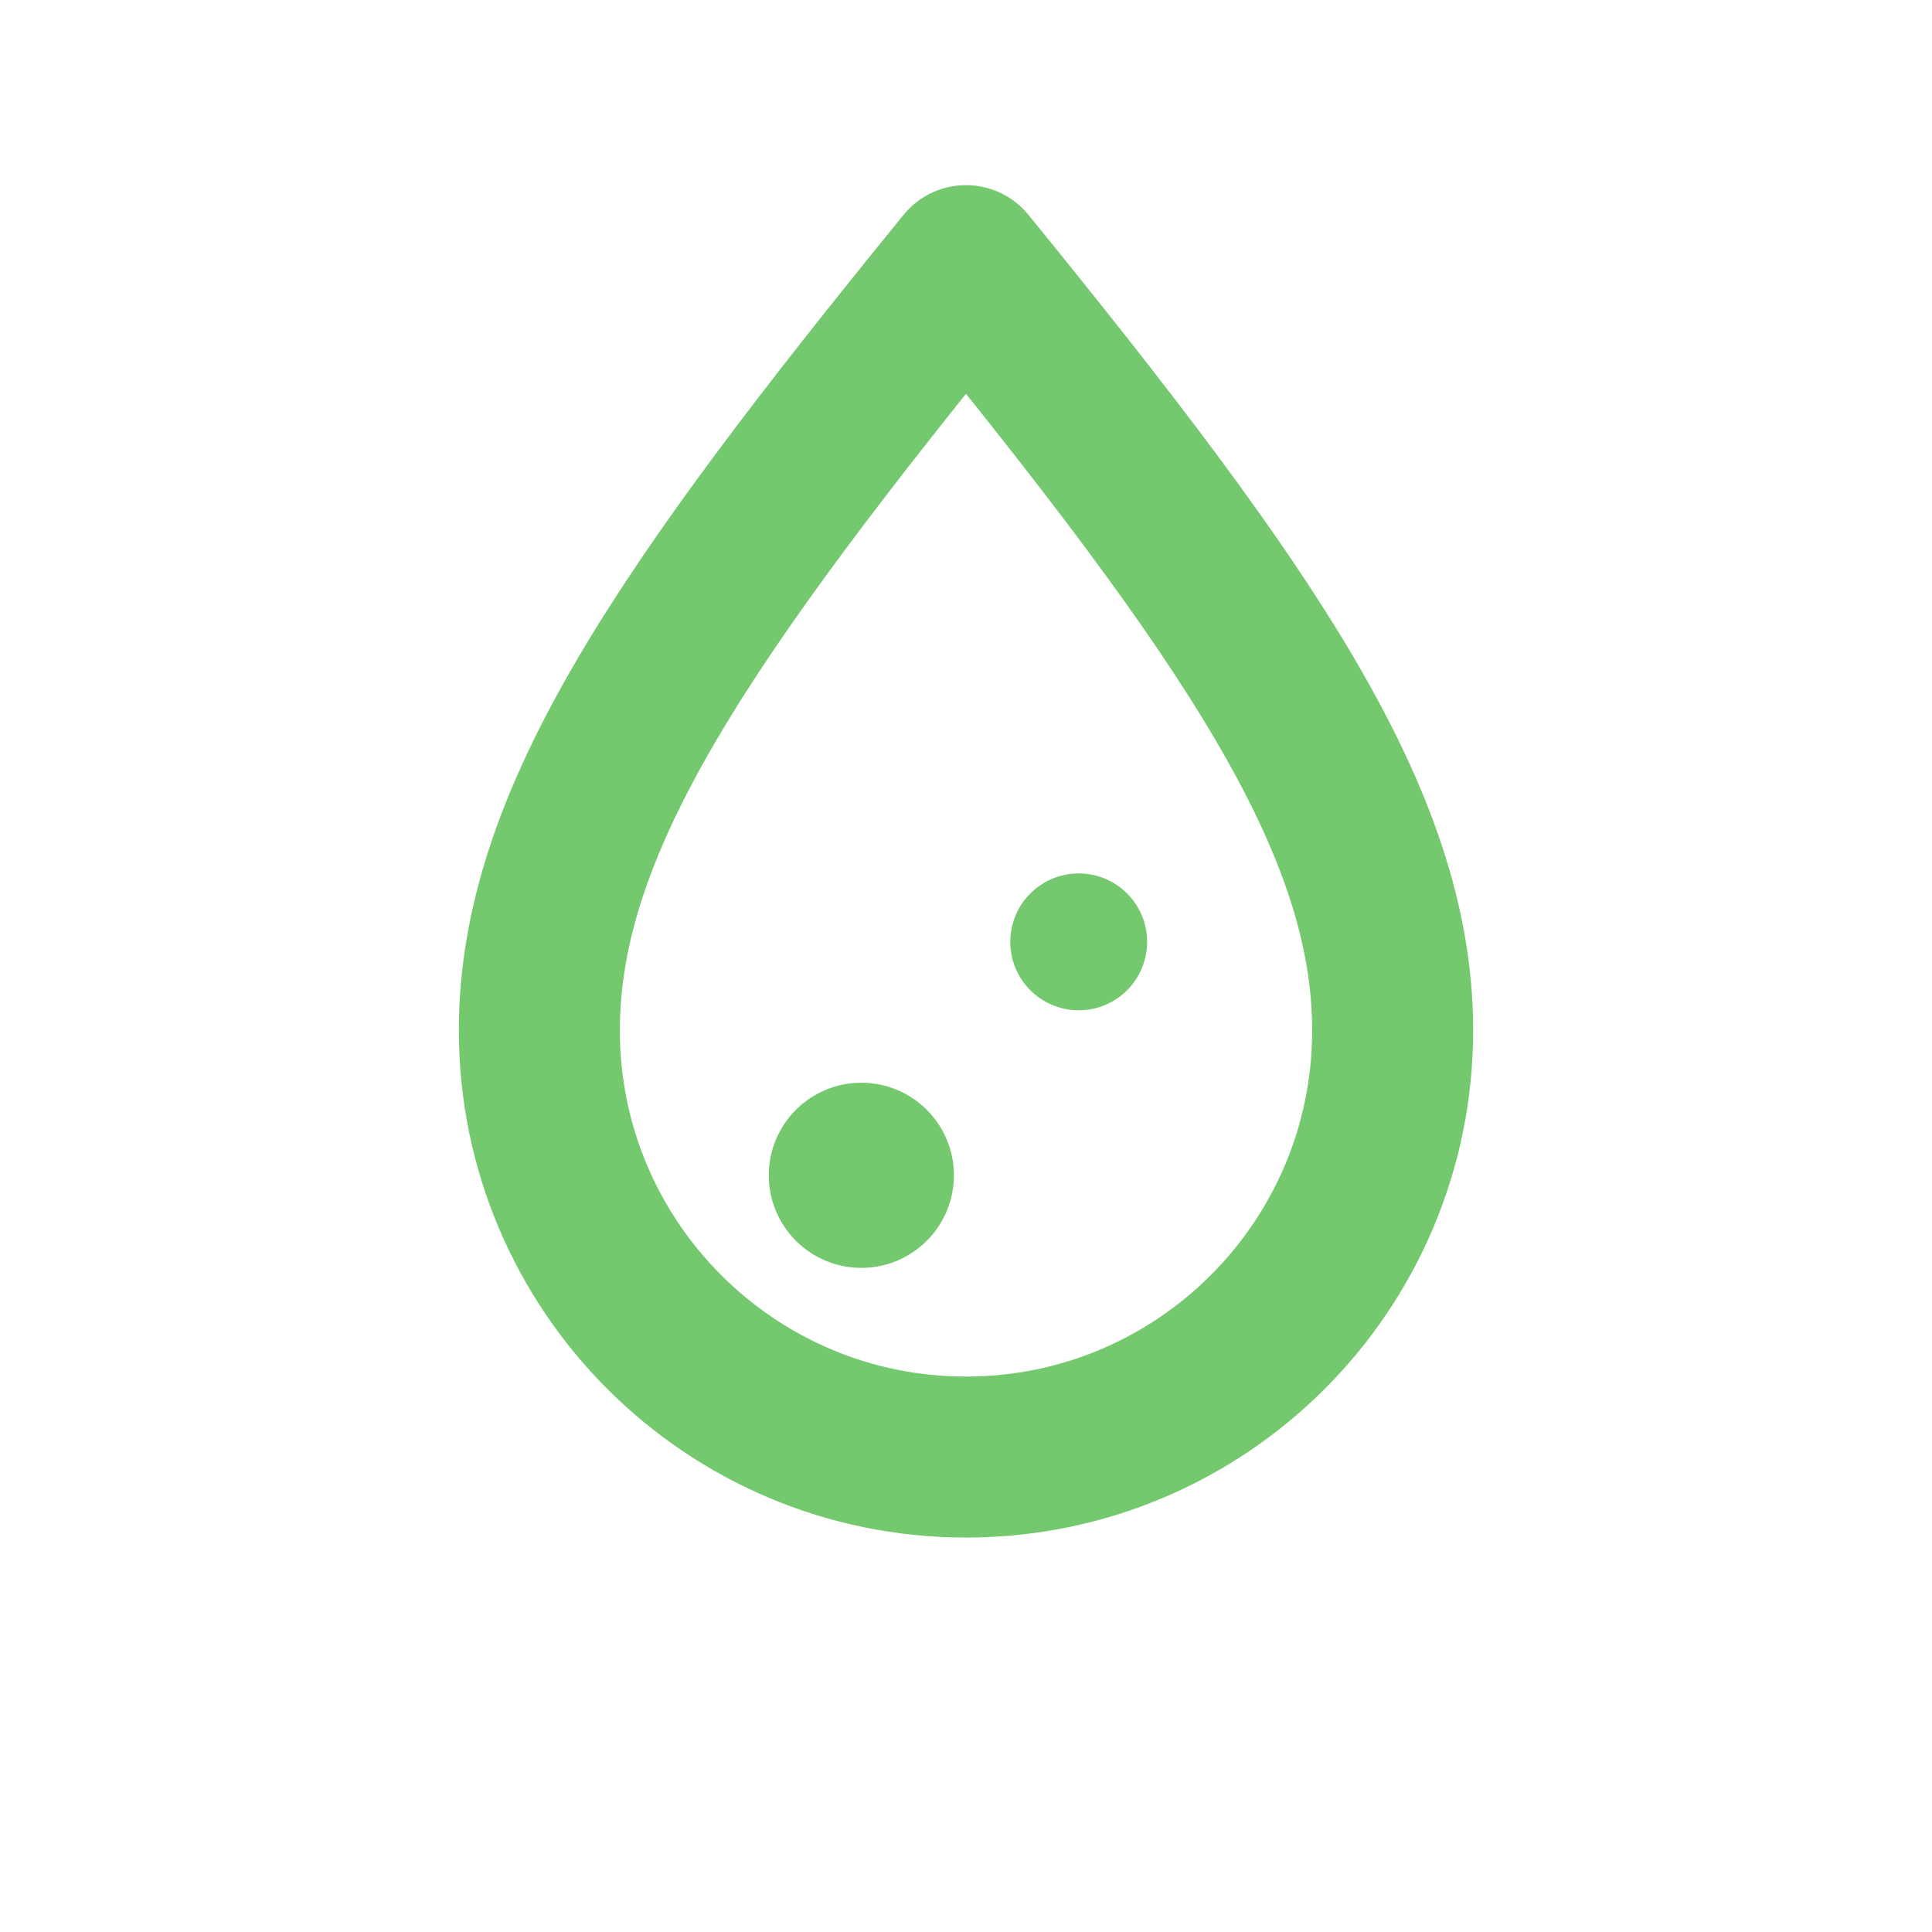
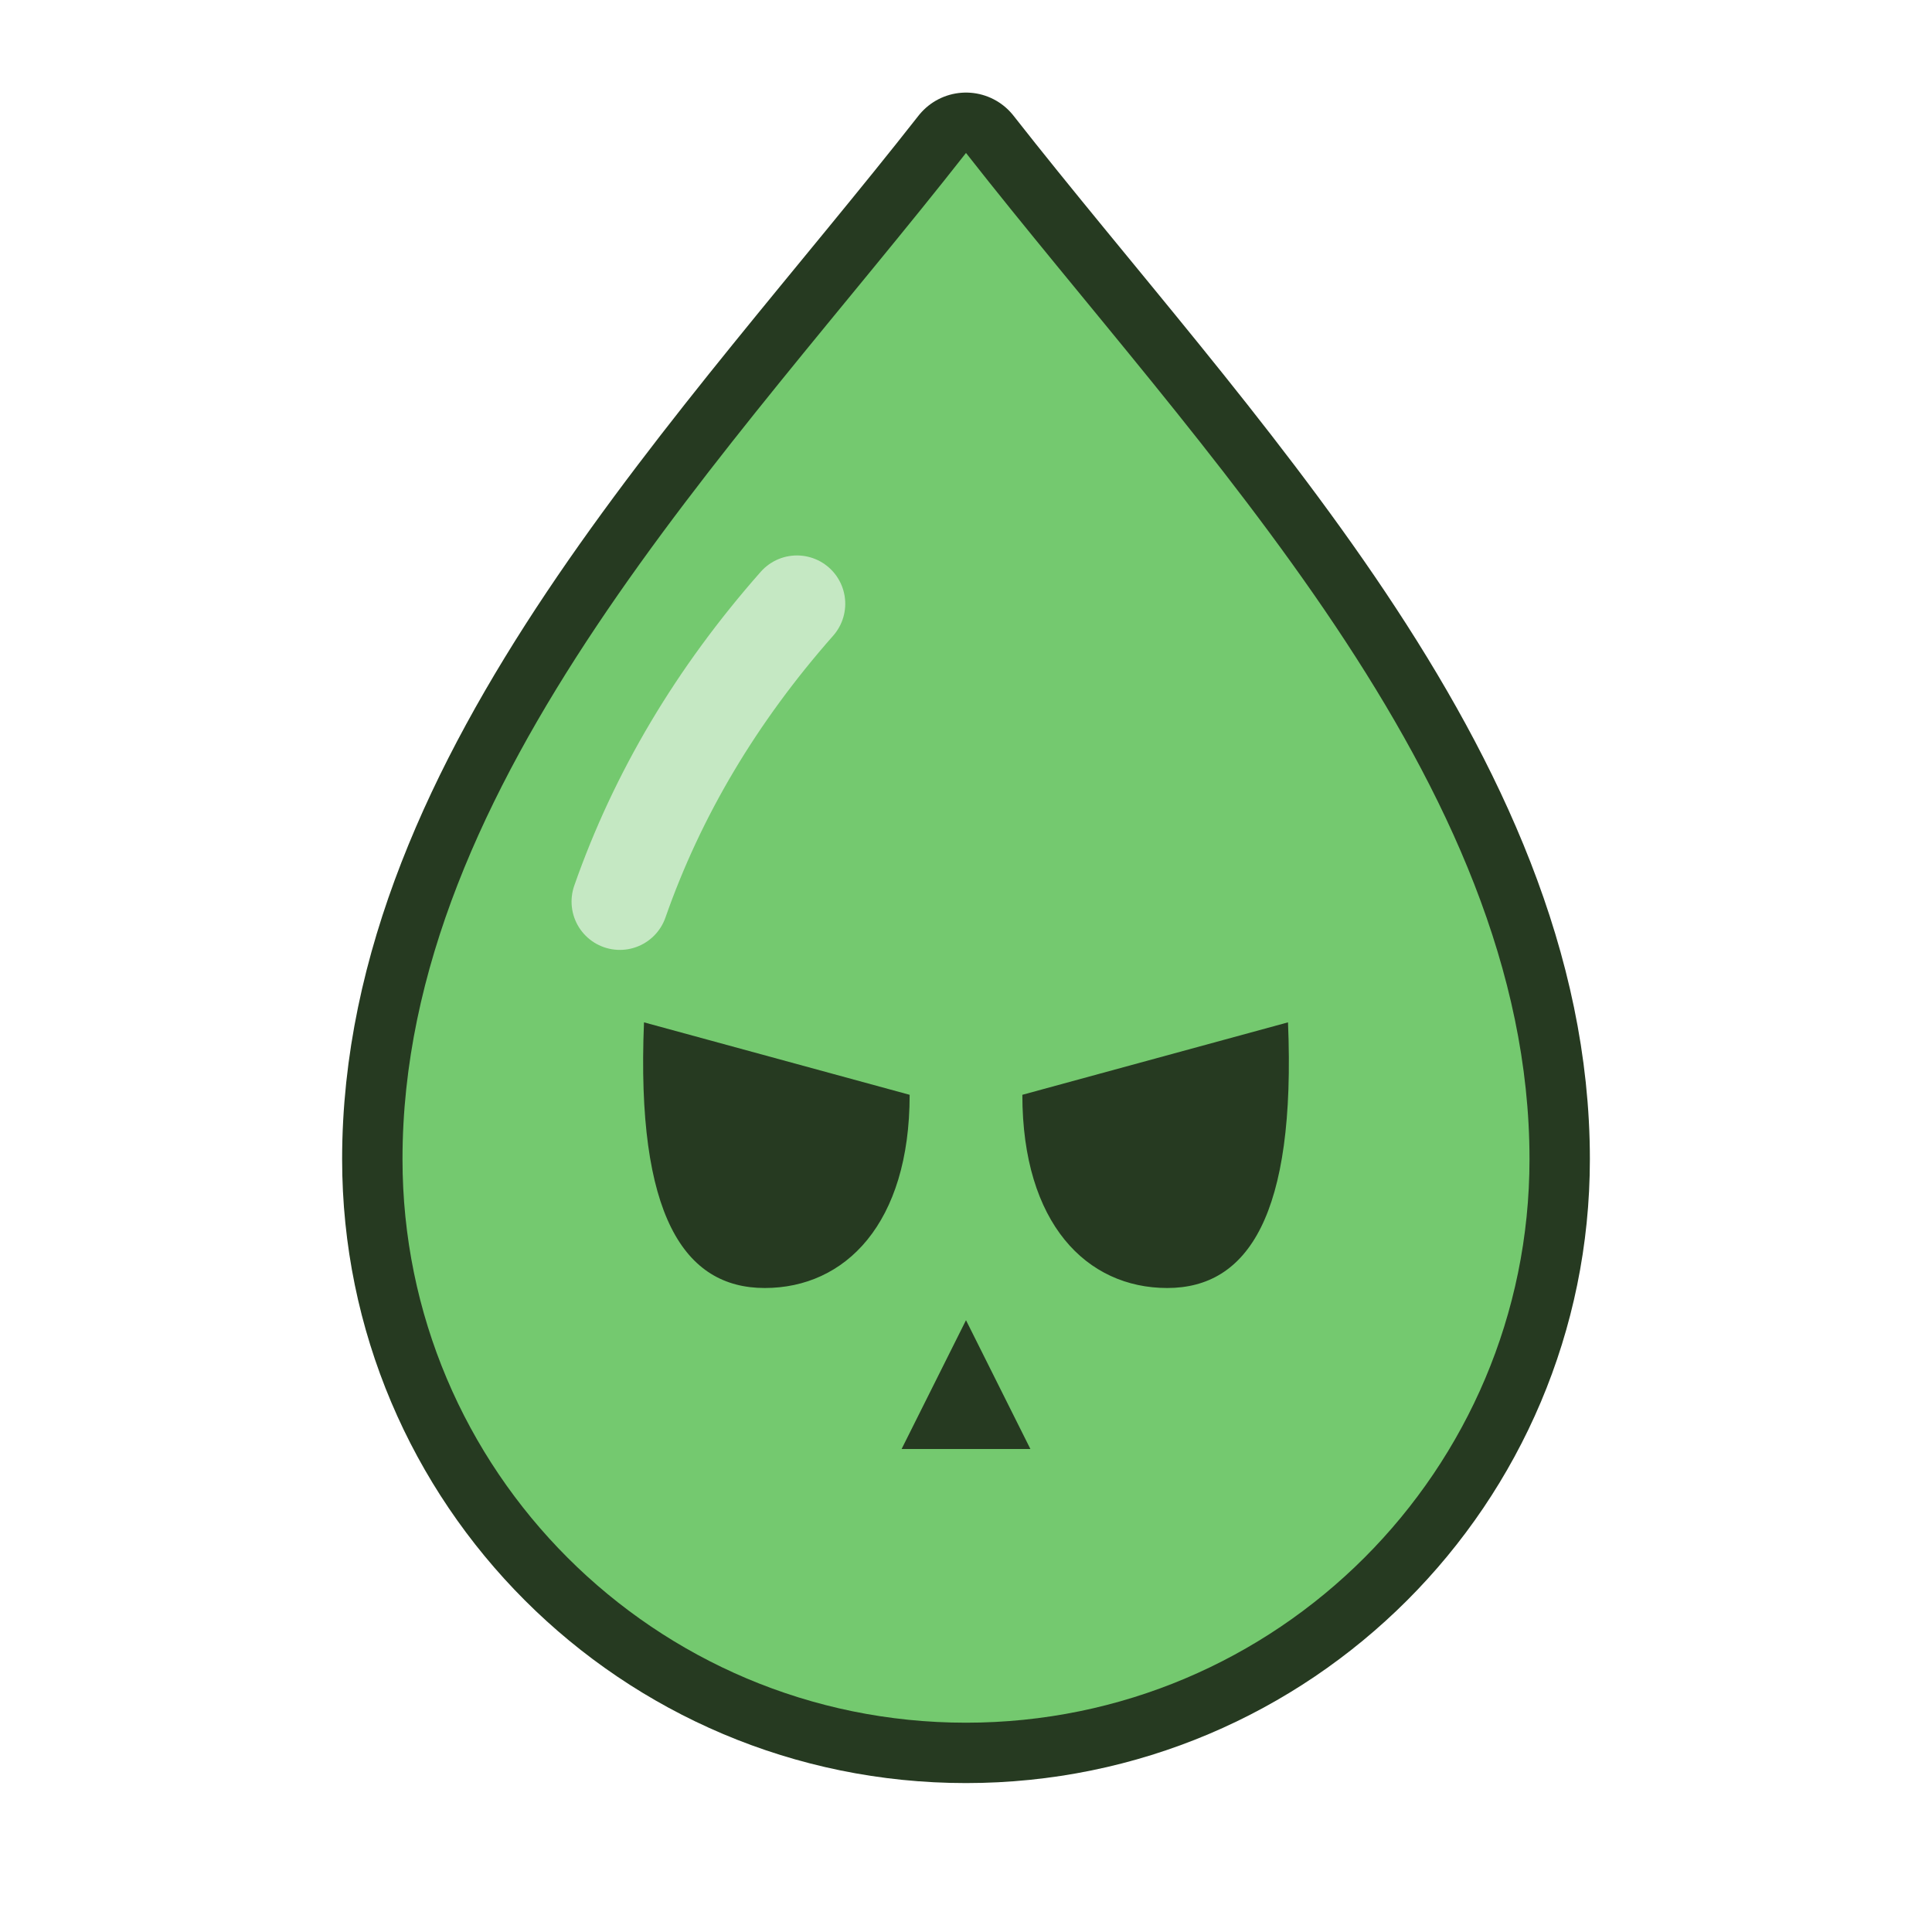
- <svg xmlns="http://www.w3.org/2000/svg" viewBox="0 0 24 24" width="24" height="24" fill="none" stroke="#74c96f" stroke-width="2" stroke-linecap="round" stroke-linejoin="round">
-   <path d="M12 3.3c3.5 4.3 5.3 6.9 5.3 9.5a5.3 5.3 0 0 1-10.6 0c0-2.6 1.8-5.2 5.3-9.5z" />
-   <circle cx="10.7" cy="14.6" r="1.15" fill="#74c96f" stroke="none" />
-   <circle cx="13.4" cy="11.7" r=".85" fill="#74c96f" stroke="none" />
+ <svg xmlns="http://www.w3.org/2000/svg" viewBox="0 0 24 24" width="24" height="24" stroke-linecap="round" stroke-linejoin="round">
+   <path d="M12 1.9 C14.9 5.6 19 9.7 19 14.4 A7 7 0 0 1 5 14.4 C5 9.7 9.1 5.6 12 1.9 Z" fill="#263a21" stroke="#263a21" stroke-width="1.5" />
+   <path d="M12 1.9 C14.9 5.6 19 9.7 19 14.4 A7 7 0 0 1 5 14.4 C5 9.7 9.1 5.6 12 1.9 Z" fill="#74c96f" />
+   <path d="M8 12.7 L11.3 13.6 C11.3 15.2 10.5 16 9.5 16 C8.5 16 7.9 15.1 8 12.7 Z" fill="#263a21" />
+   <path d="M16 12.7 L12.7 13.6 C12.7 15.2 13.5 16 14.5 16 C15.5 16 16.1 15.1 16 12.7 Z" fill="#263a21" />
+   <path d="M12 16.4 L11.2 18 H12.8 Z" fill="#263a21" />
+   <path d="M7.7 11.2 Q8.4 9.2 9.9 7.5" fill="none" stroke="#c5e8c3" stroke-width="1.2" />
</svg>
